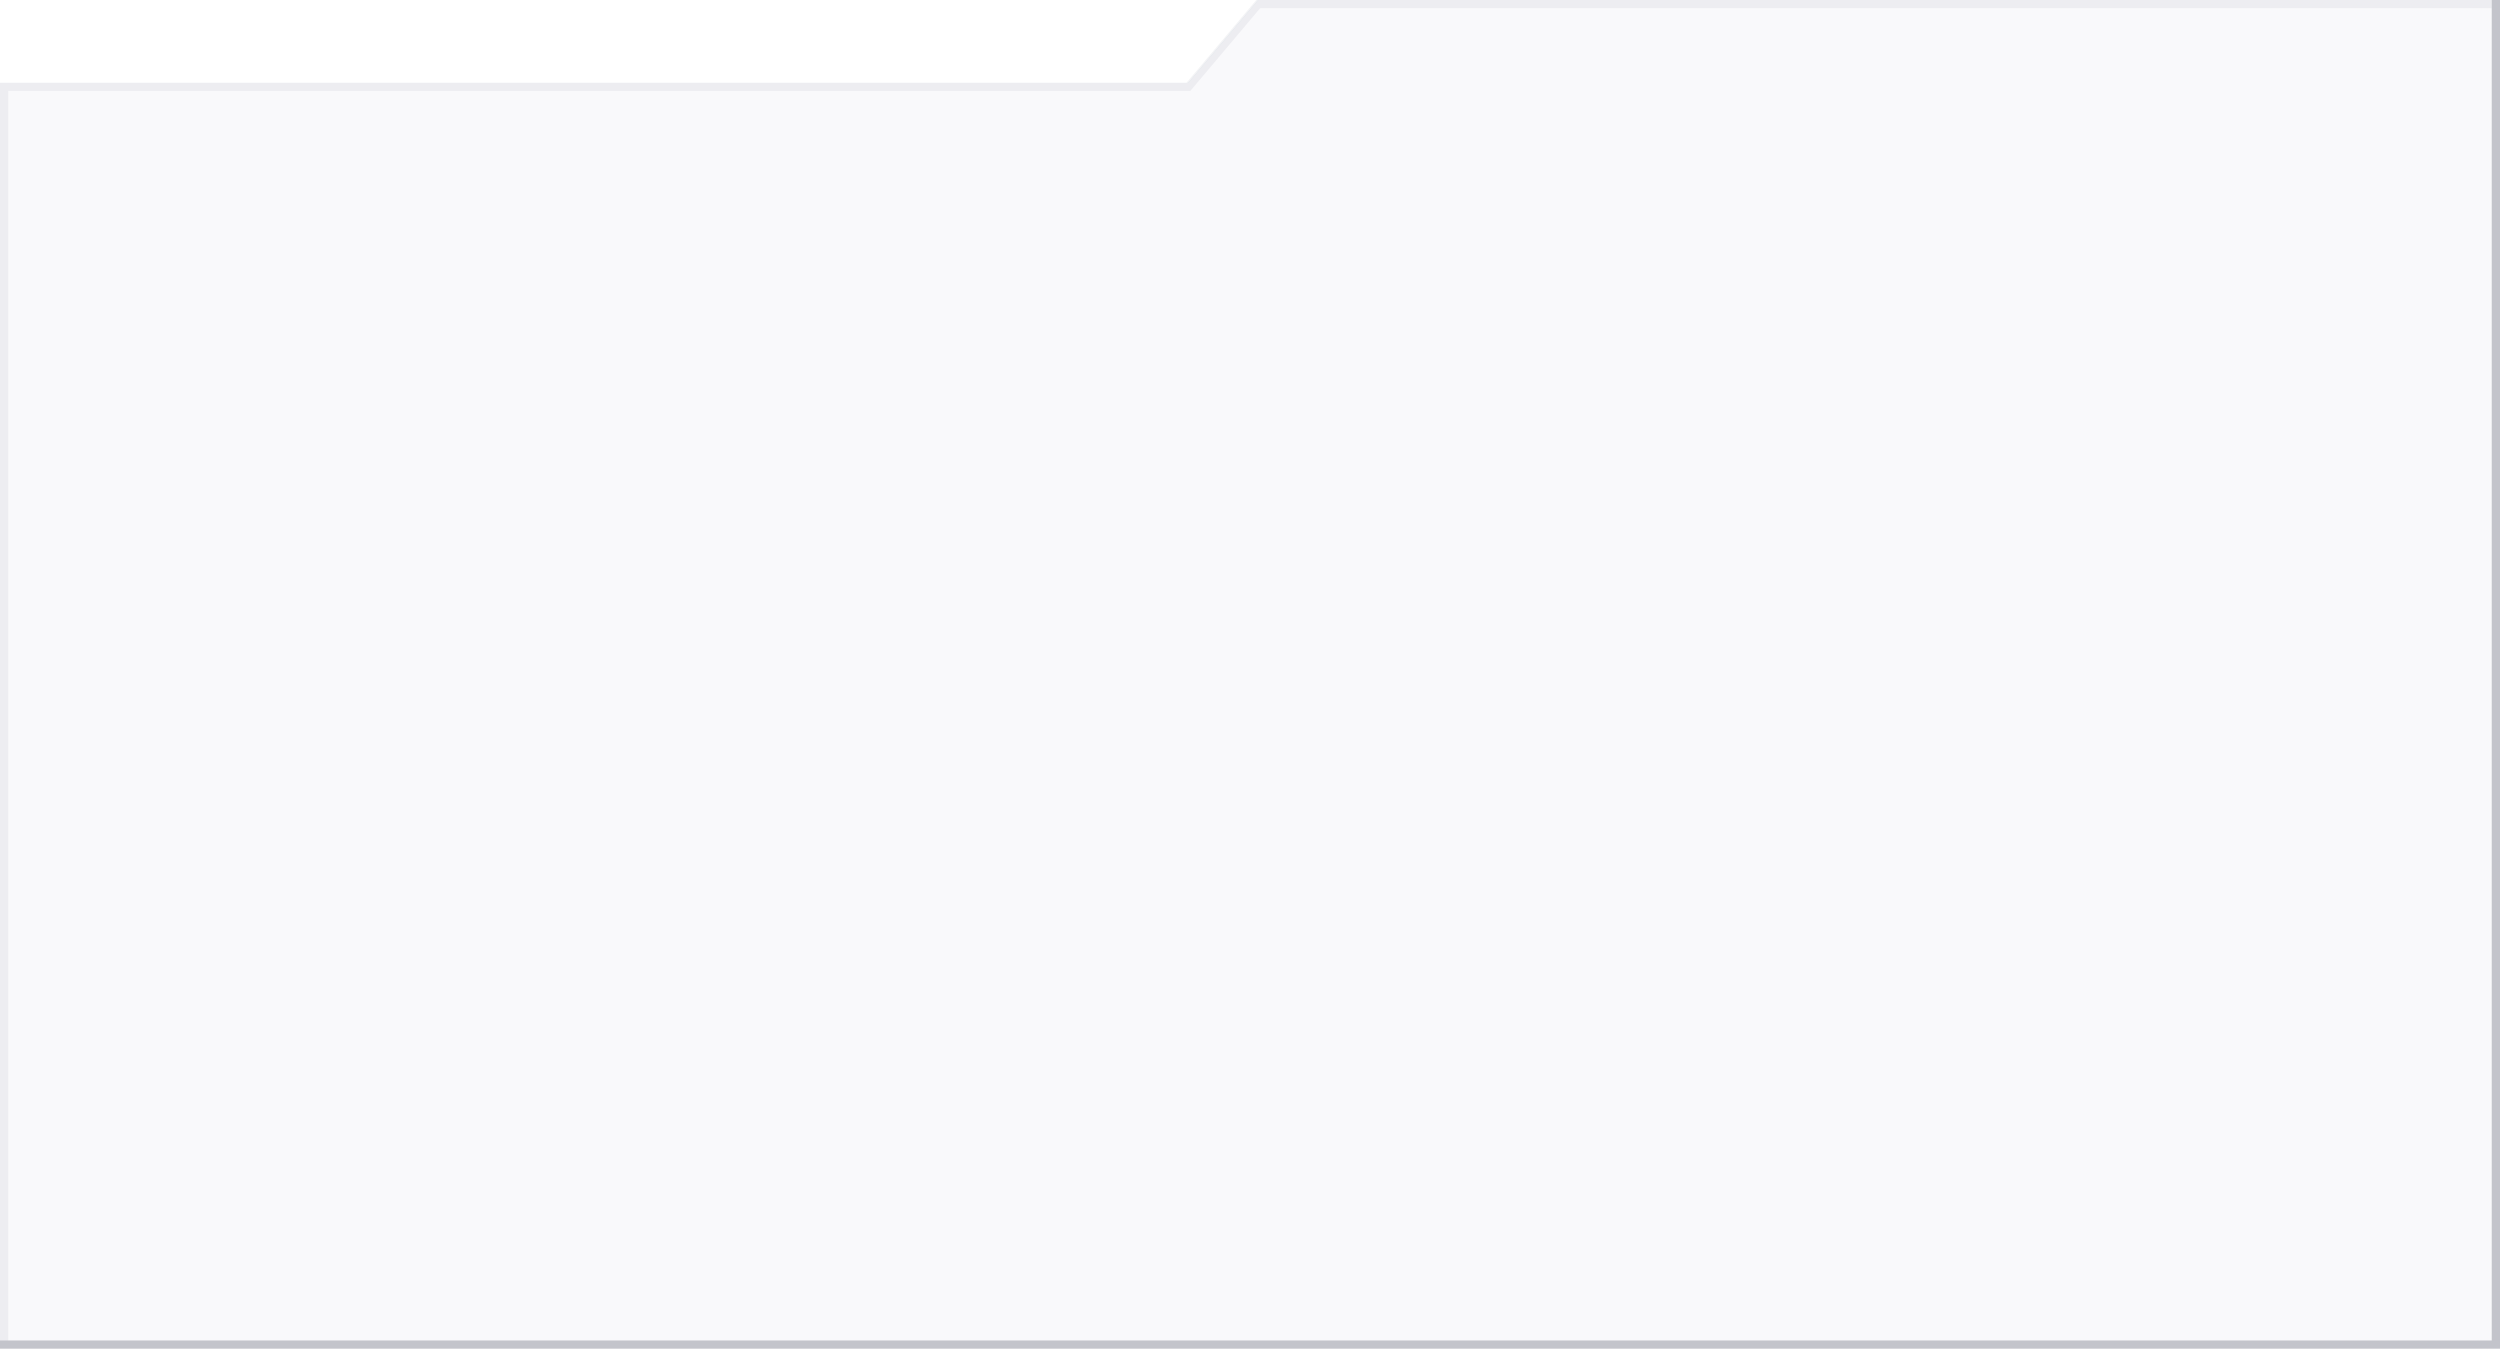
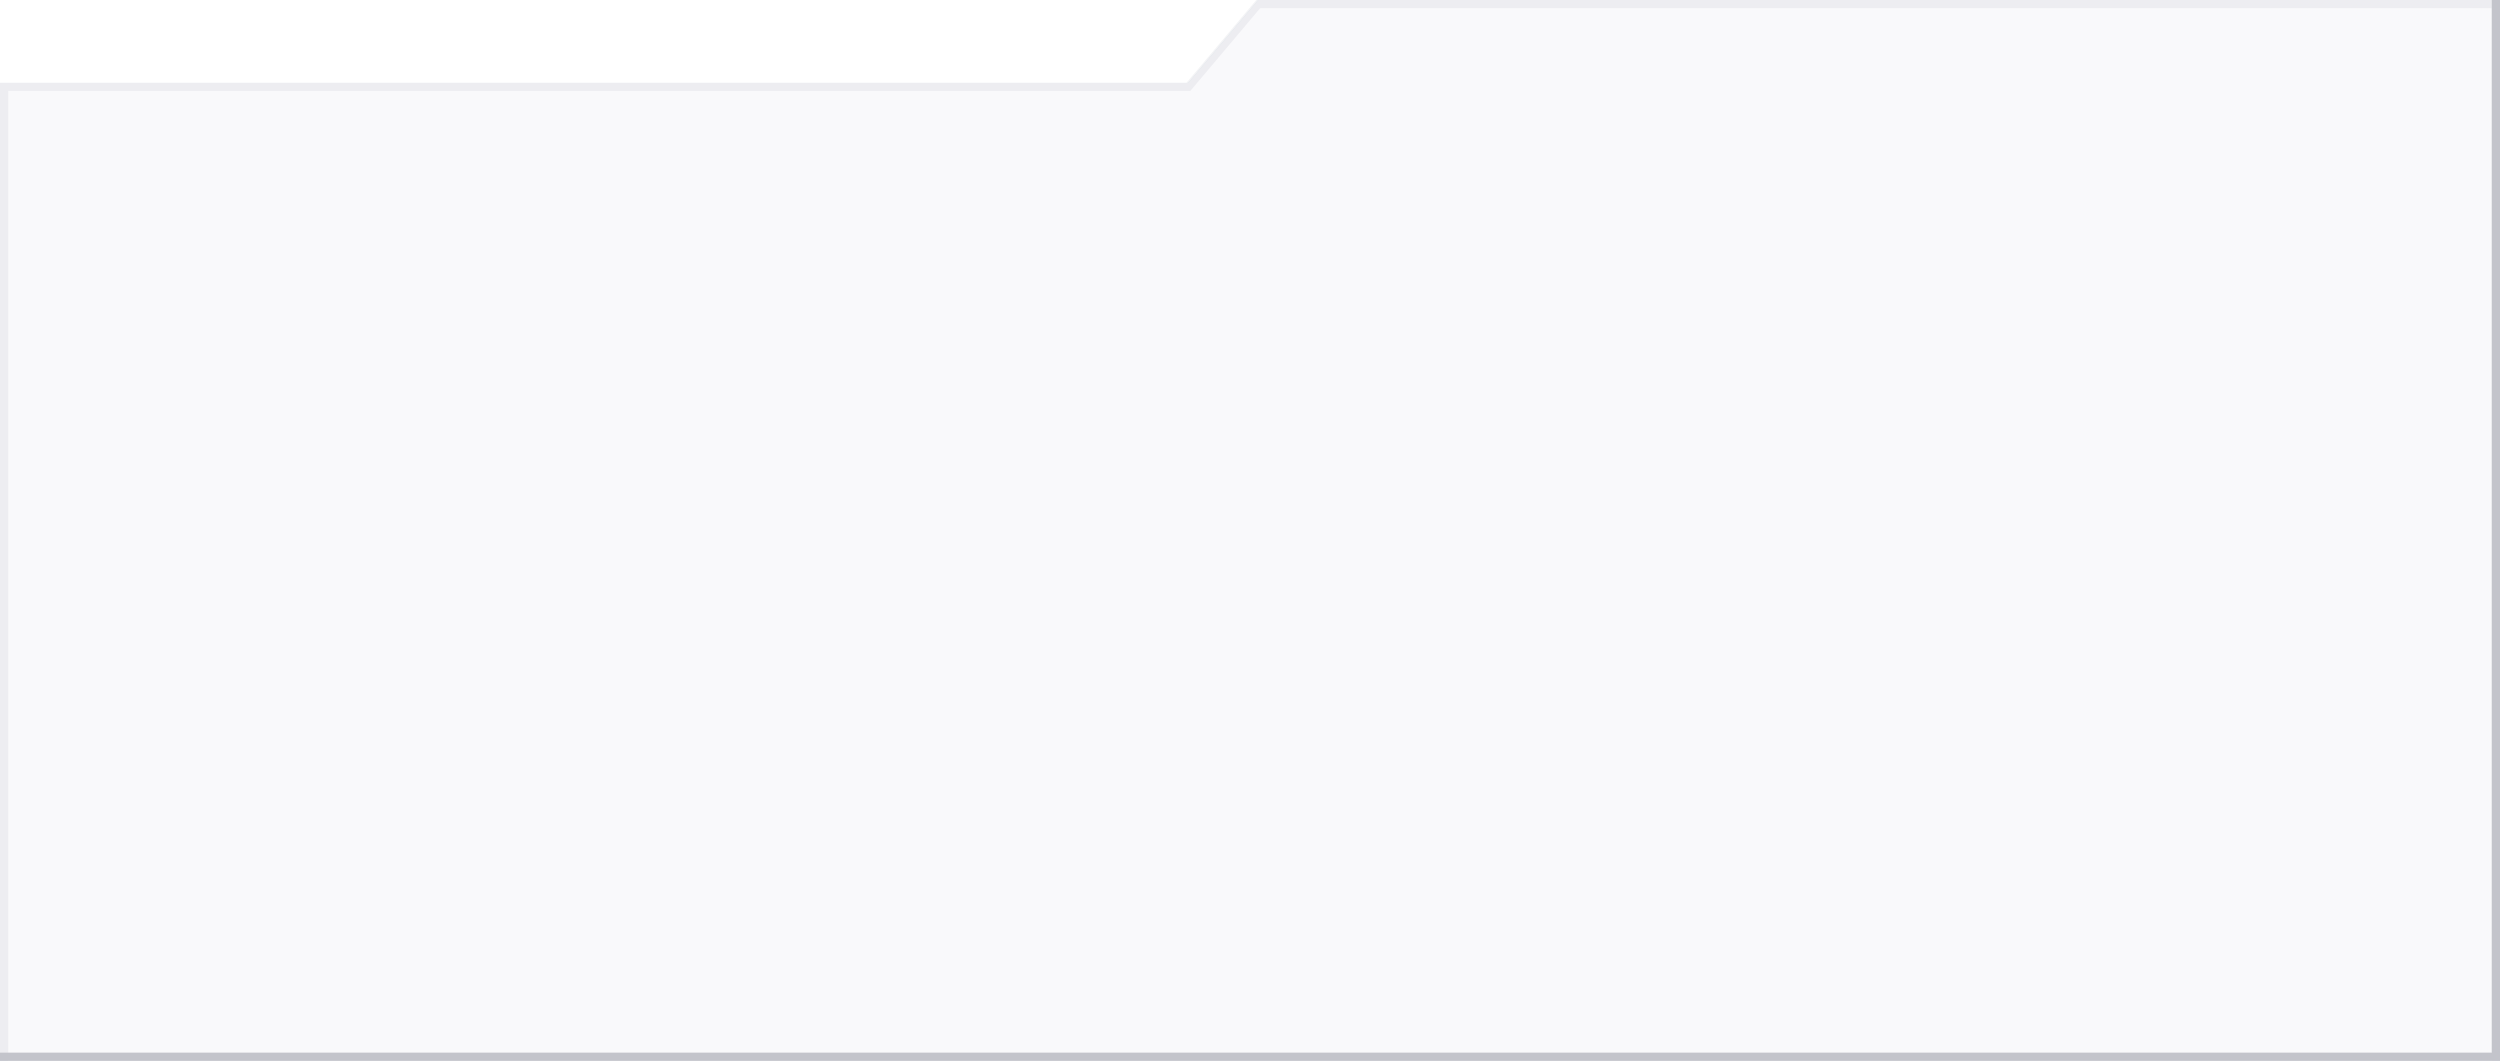
- <svg xmlns="http://www.w3.org/2000/svg" width="1216" height="656" fill="none" viewBox="0 0 1216 656">
+ <svg xmlns="http://www.w3.org/2000/svg" width="1216" height="516" fill="none" viewBox="0 0 1216 516">
  <path fill="#DFEFF2" fill-rule="evenodd" d="m612.007 0-34.056 40.353H0v613.608h1216V0H612.001h.006Z" clip-rule="evenodd" />
  <path fill="#F9F9FB" fill-rule="evenodd" d="m612.007 0-34.056 40.353H0v613.608h1216V0H612.001h.006Z" clip-rule="evenodd" />
  <path stroke="#0A1133" stroke-opacity=".05" stroke-width="4" d="M1214 653.965V2H611.993l-33.944 40.23H2V655" />
-   <path stroke="#C3C4CB" stroke-width="4" d="M0 654h1214V0" />
+   <path stroke="#C3C4CB" stroke-width="4" d="M0 514h1214V0" />
</svg>
